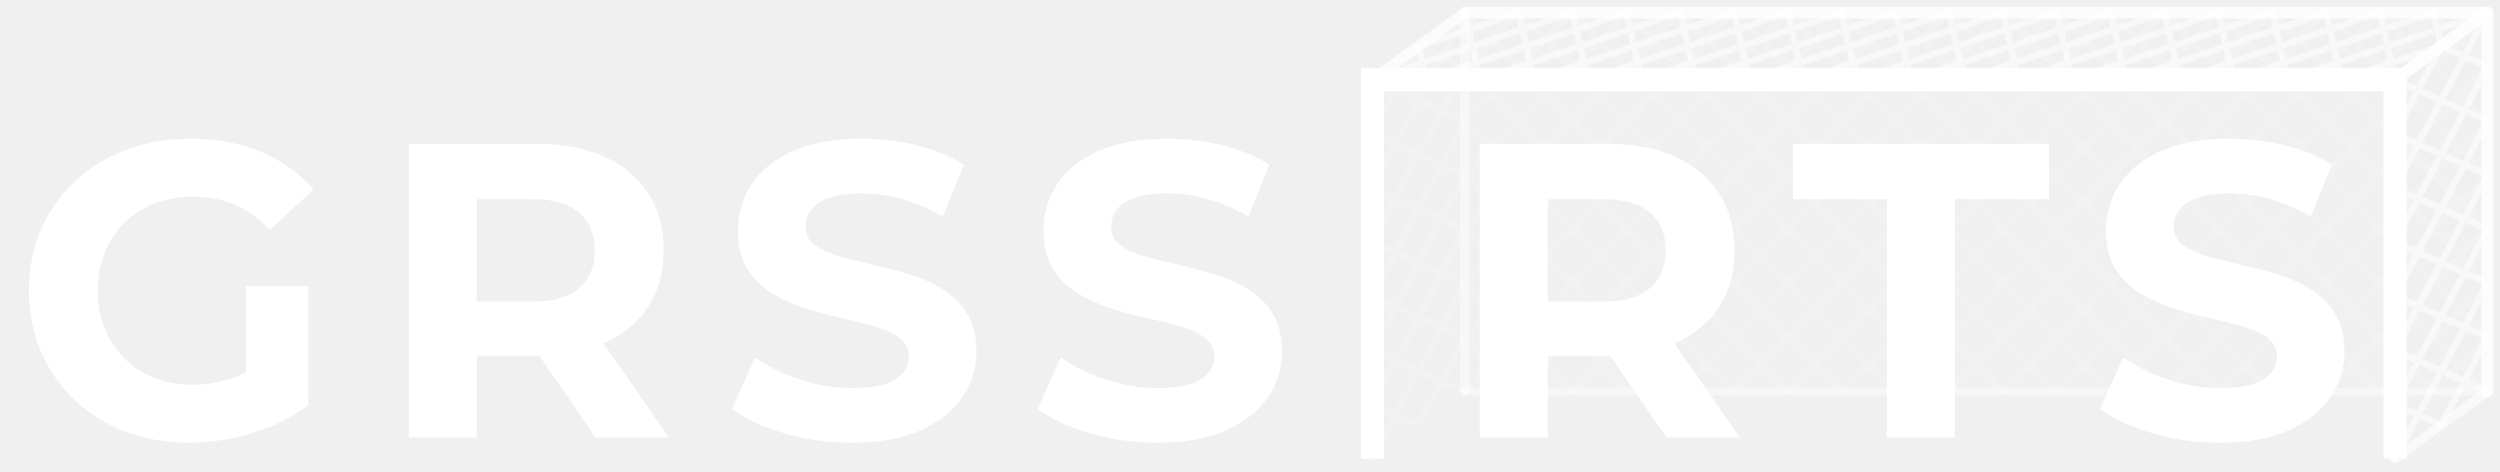
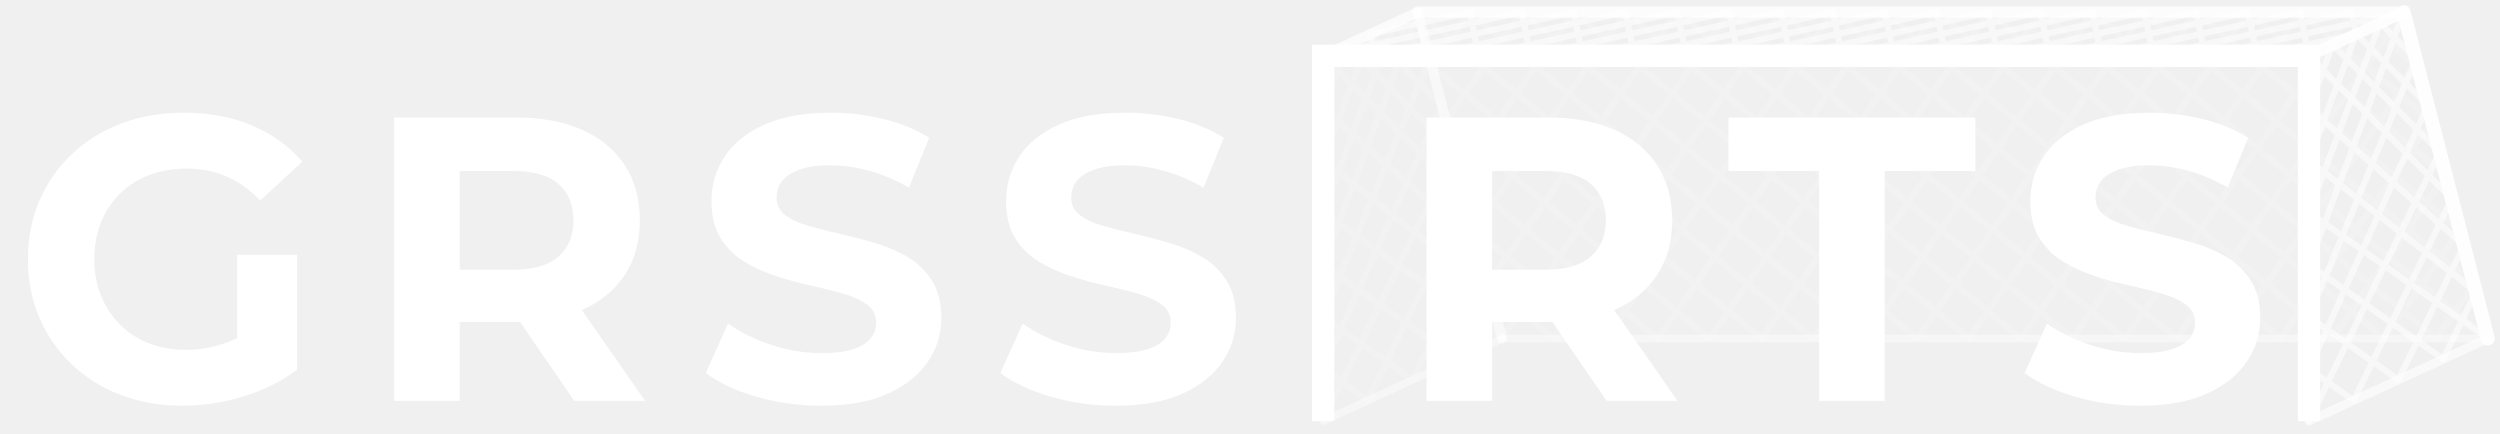
- <svg xmlns="http://www.w3.org/2000/svg" viewBox="-3 -4.25 595.55 112.25" role="img" aria-label="GRSS | RTS">
+ <svg xmlns="http://www.w3.org/2000/svg" viewBox="-3 0.95 617.75 107.05" role="img" aria-label="GRSS | RTS">
  <path d="M42.10 101.20L42.10 101.20Q33.80 101.20 26.85 98.55Q19.90 95.90 14.75 91Q9.60 86.10 6.75 79.50Q3.90 72.90 3.90 65Q3.90 57.10 6.75 50.50Q9.60 43.90 14.80 39Q20 34.10 27 31.45Q34 28.80 42.40 28.80L42.40 28.80Q51.70 28.80 59.15 31.90Q66.60 35 71.70 40.90L71.70 40.90L61.30 50.50Q57.50 46.50 53 44.55Q48.50 42.60 43.20 42.60L43.20 42.60Q38.10 42.60 33.90 44.20Q29.70 45.80 26.65 48.80Q23.60 51.80 21.95 55.90Q20.30 60 20.30 65L20.30 65Q20.30 69.90 21.95 74Q23.60 78.10 26.65 81.15Q29.70 84.20 33.85 85.80Q38 87.40 43 87.40L43 87.40Q47.80 87.40 52.40 85.80L52.40 85.80Q54 85.30 55.60 84.50L55.60 84.50L55.60 63.90L70.40 63.90L70.40 92.30Q64.70 96.60 57.15 98.90Q49.60 101.20 42.10 101.20ZM110.60 100L94.40 100L94.40 30L124.70 30Q134.10 30 140.90 33.05Q147.70 36.10 151.40 41.80Q155.10 47.50 155.10 55.40L155.10 55.40Q155.10 63.20 151.40 68.85Q147.70 74.50 140.90 77.50L140.90 77.50Q140.80 77.50 140.80 77.60L140.80 77.60L156.40 100L138.90 100L125.50 80.50Q125.10 80.50 124.70 80.50L124.70 80.50L110.60 80.50L110.60 100ZM110.60 43.20L110.60 67.60L123.80 67.60Q131.30 67.60 135 64.35Q138.70 61.10 138.70 55.40L138.70 55.40Q138.70 49.60 135 46.40Q131.30 43.20 123.80 43.20L123.80 43.20L110.60 43.20ZM199.90 101.20L199.90 101.20Q191.50 101.20 183.80 98.95Q176.10 96.70 171.40 93.10L171.40 93.10L176.90 80.90Q181.40 84.10 187.55 86.15Q193.70 88.20 200.00 88.20L200.00 88.20Q204.80 88.20 207.75 87.25Q210.70 86.30 212.10 84.60Q213.50 82.90 213.50 80.70L213.50 80.70Q213.50 77.90 211.30 76.25Q209.10 74.60 205.50 73.55Q201.90 72.50 197.55 71.55Q193.20 70.60 188.85 69.20Q184.50 67.80 180.90 65.60Q177.30 63.40 175.05 59.80Q172.80 56.20 172.80 50.60L172.80 50.60Q172.80 44.60 176.05 39.65Q179.30 34.70 185.85 31.75Q192.40 28.80 202.30 28.80L202.30 28.80Q208.90 28.80 215.30 30.35Q221.70 31.90 226.60 35L226.60 35L221.60 47.30Q216.70 44.50 211.80 43.15Q206.90 41.80 202.20 41.80L202.20 41.80Q197.50 41.80 194.50 42.90Q191.50 44 190.20 45.75Q188.90 47.50 188.90 49.80L188.90 49.80Q188.90 52.50 191.10 54.15Q193.30 55.80 196.90 56.80Q200.50 57.80 204.85 58.80Q209.20 59.80 213.55 61.10Q217.90 62.40 221.50 64.60Q225.10 66.80 227.35 70.40Q229.60 74 229.60 79.50L229.60 79.50Q229.60 85.40 226.30 90.30Q223.00 95.20 216.45 98.20Q209.90 101.20 199.90 101.20ZM272.70 101.20L272.70 101.20Q264.30 101.20 256.60 98.95Q248.90 96.70 244.20 93.10L244.20 93.10L249.70 80.90Q254.20 84.10 260.35 86.15Q266.50 88.20 272.80 88.20L272.80 88.20Q277.60 88.20 280.55 87.25Q283.50 86.30 284.90 84.60Q286.30 82.90 286.30 80.70L286.30 80.70Q286.30 77.90 284.10 76.25Q281.90 74.60 278.30 73.55Q274.70 72.50 270.35 71.55Q266.00 70.60 261.65 69.20Q257.30 67.80 253.70 65.60Q250.10 63.40 247.85 59.80Q245.60 56.20 245.60 50.60L245.60 50.60Q245.60 44.60 248.85 39.65Q252.10 34.70 258.65 31.75Q265.20 28.80 275.10 28.80L275.10 28.80Q281.70 28.80 288.10 30.35Q294.50 31.90 299.40 35L299.40 35L294.40 47.30Q289.50 44.50 284.60 43.15Q279.70 41.80 275.00 41.80L275.00 41.80Q270.30 41.80 267.30 42.90Q264.30 44 263.00 45.75Q261.70 47.50 261.70 49.80L261.70 49.80Q261.70 52.50 263.90 54.15Q266.10 55.80 269.70 56.80Q273.30 57.80 277.65 58.80Q282.00 59.80 286.35 61.10Q290.70 62.40 294.30 64.60Q297.90 66.80 300.15 70.40Q302.40 74 302.40 79.50L302.40 79.50Q302.40 85.40 299.10 90.30Q295.80 95.20 289.25 98.20Q282.70 101.20 272.70 101.20Z" fill="#ffffff" />
-   <path d="M345.95 76.11L358.77 89M358.77 -1.25L345.95 11.64M345.95 63.21L371.59 89M371.59 -1.25L345.95 24.54M345.95 50.32L384.41 89M384.41 -1.25L345.95 37.43M345.95 37.43L397.23 89M397.23 -1.25L345.95 50.32M345.95 24.54L410.06 89M410.06 -1.25L345.95 63.21M345.95 11.64L422.88 89M422.88 -1.25L345.95 76.11M345.95 -1.25L435.7 89M435.7 -1.25L345.95 89M358.77 -1.25L448.52 89M448.52 -1.25L358.77 89M371.59 -1.25L461.34 89M461.34 -1.25L371.59 89M384.41 -1.25L474.16 89M474.16 -1.25L384.41 89M397.23 -1.25L486.98 89M486.98 -1.25L397.23 89M410.06 -1.25L499.8 89M499.8 -1.25L410.06 89M422.88 -1.25L512.62 89M512.62 -1.25L422.88 89M435.7 -1.25L525.44 89M525.44 -1.25L435.7 89M448.52 -1.25L538.27 89M538.27 -1.25L448.52 89M461.34 -1.25L551.09 89M551.09 -1.25L461.34 89M474.16 -1.25L563.91 89M563.91 -1.25L474.16 89M486.98 -1.25L576.73 89M576.73 -1.25L486.98 89M499.8 -1.25L589.55 89M589.55 -1.25L499.8 89M512.62 -1.25L589.55 76.11M589.55 11.64L512.62 89M525.44 -1.25L589.55 63.21M589.55 24.54L525.44 89M538.27 -1.25L589.55 50.32M589.55 37.43L538.27 89M551.09 -1.25L589.55 37.43M589.55 50.32L551.09 89M563.91 -1.25L589.55 24.54M589.55 63.21L563.91 89M576.73 -1.25L589.55 11.64M589.55 76.11L576.73 89M334.95 6.75L345.95 11.64M323.95 27.64L334.95 6.75M323.95 14.75L345.95 24.54M323.95 40.54L345.95 -1.25M323.95 27.64L345.95 37.43M323.95 53.43L345.95 11.64M323.95 40.54L345.95 50.32M323.95 66.32L345.95 24.54M323.95 53.43L345.95 63.21M323.95 79.21L345.95 37.43M323.95 66.32L345.95 76.11M323.95 92.11L345.95 50.32M323.95 79.21L345.95 89M323.95 105L345.95 63.21M323.95 92.11L334.95 97M334.95 97L345.95 76.11" fill="none" stroke="#ffffff" stroke-width="1.56" stroke-linecap="round" opacity="0.14" />
-   <path d="M334.95 6.75L358.77 -1.25M336.77 14.75L334.95 6.75M323.95 14.75L371.59 -1.25M349.59 14.75L345.95 -1.25M336.77 14.75L384.41 -1.25M362.41 14.75L358.77 -1.25M349.59 14.75L397.23 -1.25M375.23 14.75L371.59 -1.25M362.41 14.75L410.06 -1.25M388.06 14.75L384.41 -1.25M375.23 14.75L422.88 -1.25M400.88 14.75L397.23 -1.25M388.06 14.75L435.7 -1.25M413.7 14.75L410.06 -1.25M400.88 14.75L448.52 -1.25M426.52 14.75L422.88 -1.25M413.7 14.75L461.34 -1.25M439.34 14.75L435.7 -1.25M426.52 14.75L474.16 -1.25M452.16 14.75L448.52 -1.25M439.34 14.75L486.98 -1.25M464.98 14.75L461.34 -1.25M452.16 14.75L499.8 -1.25M477.8 14.75L474.16 -1.25M464.98 14.75L512.62 -1.25M490.62 14.75L486.98 -1.25M477.8 14.75L525.44 -1.25M503.44 14.75L499.8 -1.25M490.62 14.75L538.27 -1.25M516.27 14.75L512.62 -1.25M503.44 14.75L551.09 -1.25M529.09 14.75L525.44 -1.25M516.27 14.75L563.91 -1.25M541.91 14.75L538.27 -1.25M529.09 14.75L576.73 -1.25M554.73 14.75L551.09 -1.25M541.91 14.75L589.55 -1.25M567.55 14.75L563.91 -1.25M554.73 14.75L578.55 6.75M578.55 6.75L576.73 -1.25M578.55 6.75L589.55 11.64M567.55 27.64L578.55 6.75M567.55 14.75L589.55 24.54M567.55 40.54L589.55 -1.25M567.55 27.64L589.55 37.43M567.55 53.43L589.55 11.64M567.55 40.54L589.55 50.32M567.55 66.32L589.55 24.54M567.55 53.43L589.55 63.21M567.55 79.21L589.55 37.43M567.55 66.32L589.55 76.11M567.55 92.11L589.55 50.32M567.55 79.21L589.55 89M567.55 105L589.55 63.21M567.55 92.11L578.55 97M578.55 97L589.55 76.11" fill="none" stroke="#ffffff" stroke-width="1.56" stroke-linecap="round" opacity="0.5" />
-   <path d="M345.95 -1.25L589.55 -1.25M589.55 -1.25L589.55 89" fill="none" stroke="#ffffff" stroke-width="2.81" stroke-linecap="round" opacity="0.8" />
-   <path d="M345.95 -1.25L345.95 89" fill="none" stroke="#ffffff" stroke-width="2.19" stroke-linecap="round" opacity="0.45" />
-   <path d="M323.95 14.75L345.95 -1.25" fill="none" stroke="#ffffff" stroke-width="2.5" stroke-linecap="round" opacity="0.75" />
-   <path d="M567.55 14.75L589.55 -1.25" fill="none" stroke="#ffffff" stroke-width="2.81" stroke-linecap="round" opacity="0.85" />
-   <path d="M567.55 105L589.55 89" fill="none" stroke="#ffffff" stroke-width="2.19" stroke-linecap="round" opacity="0.6" />
-   <path d="M345.95 89L589.55 89" fill="none" stroke="#ffffff" stroke-width="1.88" stroke-linecap="round" opacity="0.4" />
+   <path d="M364.68 71.16L380.97 84.6M360.17 3.95L350.82 17.39M361.22 57.72L393.79 84.6M372.99 3.95L354.28 30.83M357.75 44.27L406.61 84.6M385.81 3.95L357.75 44.27M354.28 30.83L419.43 84.6M398.63 3.95L361.22 57.72M350.82 17.39L432.26 84.6M411.46 3.95L364.68 71.16M347.35 3.95L445.08 84.6M424.28 3.95L368.15 84.6M360.17 3.95L457.9 84.6M437.1 3.95L380.97 84.6M372.99 3.95L470.72 84.6M449.92 3.95L393.79 84.6M385.81 3.95L483.54 84.6M462.74 3.95L406.61 84.6M398.63 3.95L496.36 84.6M475.56 3.95L419.43 84.6M411.46 3.95L509.18 84.6M488.38 3.95L432.26 84.6M424.28 3.95L522 84.6M501.2 3.95L445.08 84.6M437.1 3.95L534.82 84.6M514.02 3.95L457.9 84.6M449.92 3.95L547.64 84.6M526.84 3.95L470.72 84.6M462.74 3.95L560.47 84.6M539.67 3.95L483.54 84.6M475.56 3.95L573.29 84.6M552.49 3.95L496.36 84.6M488.38 3.95L586.11 84.6M565.31 3.95L509.18 84.6M501.2 3.95L598.93 84.6M578.13 3.95L522 84.6M514.02 3.95L611.75 84.6M590.95 3.95L534.82 84.6M526.84 3.95L608.28 71.16M594.42 17.39L547.64 84.6M539.67 3.95L604.82 57.72M597.88 30.83L560.47 84.6M552.49 3.95L601.35 44.27M601.35 44.27L573.29 84.6M565.31 3.95L597.88 30.83M604.82 57.72L586.11 84.6M578.13 3.95L594.42 17.39M608.28 71.16L598.93 84.6M323.95 92.11L335 99.9M329.8 12.05L323.95 27.64M323.95 79.21L346.05 94.8M335.65 9.35L323.95 40.54M323.95 66.32L357.1 89.7M341.5 6.65L323.95 53.43M323.95 53.43L368.15 84.6M347.35 3.95L323.95 66.32M323.95 40.54L365.18 73.08M350.32 15.47L323.95 79.21M323.95 27.64L362.21 61.56M353.29 26.99L323.95 92.11M323.95 14.75L359.24 50.04M356.26 38.51L323.95 105M329.8 12.05L356.26 38.51M359.24 50.04L335 99.9M335.65 9.35L353.29 26.99M362.21 61.56L346.05 94.8M341.5 6.65L350.32 15.47M365.18 73.08L357.1 89.7" fill="none" stroke="#ffffff" stroke-width="1.56" stroke-linecap="round" opacity="0.14" />
+   <path d="M335.65 9.35L360.17 3.95M336.77 14.75L335.65 9.35M323.95 14.75L372.99 3.95M349.59 14.75L347.35 3.95M336.77 14.75L385.81 3.95M362.41 14.75L360.17 3.95M349.59 14.75L398.63 3.95M375.23 14.75L372.99 3.95M362.41 14.75L411.46 3.95M388.06 14.75L385.81 3.95M375.23 14.75L424.28 3.95M400.88 14.75L398.63 3.95M388.06 14.75L437.1 3.95M413.7 14.75L411.46 3.95M400.88 14.75L449.92 3.95M426.52 14.75L424.28 3.95M413.7 14.75L462.74 3.95M439.34 14.75L437.1 3.95M426.52 14.75L475.56 3.95M452.16 14.75L449.92 3.95M439.34 14.75L488.38 3.95M464.98 14.75L462.74 3.95M452.16 14.75L501.2 3.95M477.8 14.75L475.56 3.95M464.98 14.75L514.02 3.95M490.62 14.75L488.38 3.95M477.8 14.75L526.84 3.95M503.44 14.75L501.2 3.95M490.62 14.75L539.67 3.95M516.27 14.75L514.02 3.95M503.44 14.75L552.49 3.95M529.09 14.75L526.84 3.95M516.27 14.75L565.31 3.95M541.91 14.75L539.67 3.95M529.09 14.75L578.13 3.95M554.73 14.75L552.49 3.95M541.91 14.75L590.95 3.95M567.55 14.75L565.31 3.95M554.73 14.75L579.25 9.35M579.25 9.35L578.13 3.95M567.55 92.11L578.6 99.9M573.4 12.05L567.55 27.64M567.55 79.21L589.65 94.8M579.25 9.35L567.55 40.54M567.55 66.32L600.7 89.7M585.1 6.65L567.55 53.43M567.55 53.43L611.75 84.6M590.95 3.95L567.55 66.32M567.55 40.54L608.78 73.08M593.92 15.47L567.55 79.21M567.55 27.64L605.81 61.56M596.89 26.99L567.55 92.11M567.55 14.75L602.84 50.04M599.86 38.51L567.55 105M573.4 12.05L599.86 38.51M602.84 50.04L578.6 99.9M579.25 9.35L596.89 26.99M605.81 61.56L589.65 94.8M585.1 6.65L593.92 15.47M608.78 73.08L600.7 89.7" fill="none" stroke="#ffffff" stroke-width="1.56" stroke-linecap="round" opacity="0.5" />
+   <path d="M347.35 3.95L590.95 3.95" fill="none" stroke="#ffffff" stroke-width="2.81" stroke-linecap="round" opacity="0.8" />
+   <path d="M323.95 14.75L347.35 3.95" fill="none" stroke="#ffffff" stroke-width="2.5" stroke-linecap="round" opacity="0.75" />
+   <path d="M567.55 14.75L590.95 3.95" fill="none" stroke="#ffffff" stroke-width="2.81" stroke-linecap="round" opacity="0.85" />
+   <path d="M590.95 3.95L611.75 84.6" fill="none" stroke="#ffffff" stroke-width="3.44" stroke-linecap="round" opacity="0.9" />
+   <path d="M347.35 3.95L368.15 84.6" fill="none" stroke="#ffffff" stroke-width="2.5" stroke-linecap="round" opacity="0.5" />
+   <path d="M567.55 105L611.75 84.6" fill="none" stroke="#ffffff" stroke-width="2.19" stroke-linecap="round" opacity="0.6" />
+   <path d="M323.95 105L368.15 84.6" fill="none" stroke="#ffffff" stroke-width="1.88" stroke-linecap="round" opacity="0.4" />
+   <path d="M368.15 84.6L611.75 84.6" fill="none" stroke="#ffffff" stroke-width="1.88" stroke-linecap="round" opacity="0.4" />
  <path d="M323.95 105V14.75H567.55V105" fill="none" stroke="#ffffff" stroke-width="5.5" stroke-linecap="butt" stroke-linejoin="miter" />
  <path d="M365.70 100L349.50 100L349.50 30L379.80 30Q389.20 30 396.00 33.05Q402.80 36.10 406.50 41.80Q410.20 47.50 410.20 55.40L410.20 55.40Q410.20 63.20 406.50 68.85Q402.80 74.50 396.00 77.50L396.00 77.50Q395.90 77.50 395.90 77.60L395.90 77.60L411.50 100L394.00 100L380.60 80.50Q380.20 80.50 379.80 80.50L379.80 80.50L365.70 80.50L365.70 100ZM365.70 43.20L365.70 67.60L378.90 67.60Q386.40 67.60 390.10 64.35Q393.80 61.10 393.80 55.40L393.80 55.40Q393.80 49.60 390.10 46.40Q386.40 43.20 378.90 43.20L378.90 43.20L365.70 43.20ZM462.70 100L446.50 100L446.50 43.20L424.10 43.20L424.10 30L485.10 30L485.10 43.20L462.70 43.20L462.70 100ZM525.80 101.20L525.80 101.20Q517.40 101.20 509.70 98.95Q502.00 96.70 497.30 93.10L497.30 93.10L502.80 80.90Q507.30 84.10 513.45 86.15Q519.60 88.20 525.90 88.20L525.90 88.20Q530.70 88.20 533.65 87.25Q536.60 86.30 538 84.60Q539.40 82.90 539.40 80.70L539.40 80.70Q539.40 77.90 537.20 76.25Q535 74.60 531.40 73.55Q527.80 72.50 523.45 71.55Q519.10 70.60 514.75 69.20Q510.40 67.80 506.80 65.60Q503.20 63.40 500.95 59.80Q498.70 56.20 498.70 50.60L498.70 50.60Q498.70 44.60 501.95 39.65Q505.20 34.70 511.75 31.75Q518.30 28.80 528.20 28.80L528.20 28.80Q534.80 28.80 541.20 30.35Q547.60 31.90 552.50 35L552.50 35L547.50 47.30Q542.60 44.50 537.70 43.15Q532.80 41.80 528.10 41.80L528.10 41.80Q523.40 41.80 520.40 42.90Q517.40 44 516.10 45.75Q514.80 47.50 514.80 49.80L514.80 49.80Q514.80 52.50 517 54.15Q519.20 55.80 522.80 56.80Q526.40 57.80 530.75 58.80Q535.10 59.80 539.45 61.10Q543.80 62.40 547.40 64.60Q551 66.80 553.25 70.40Q555.50 74 555.50 79.50L555.50 79.50Q555.50 85.40 552.20 90.30Q548.90 95.20 542.35 98.20Q535.80 101.20 525.80 101.20Z" fill="#ffffff" />
</svg>
